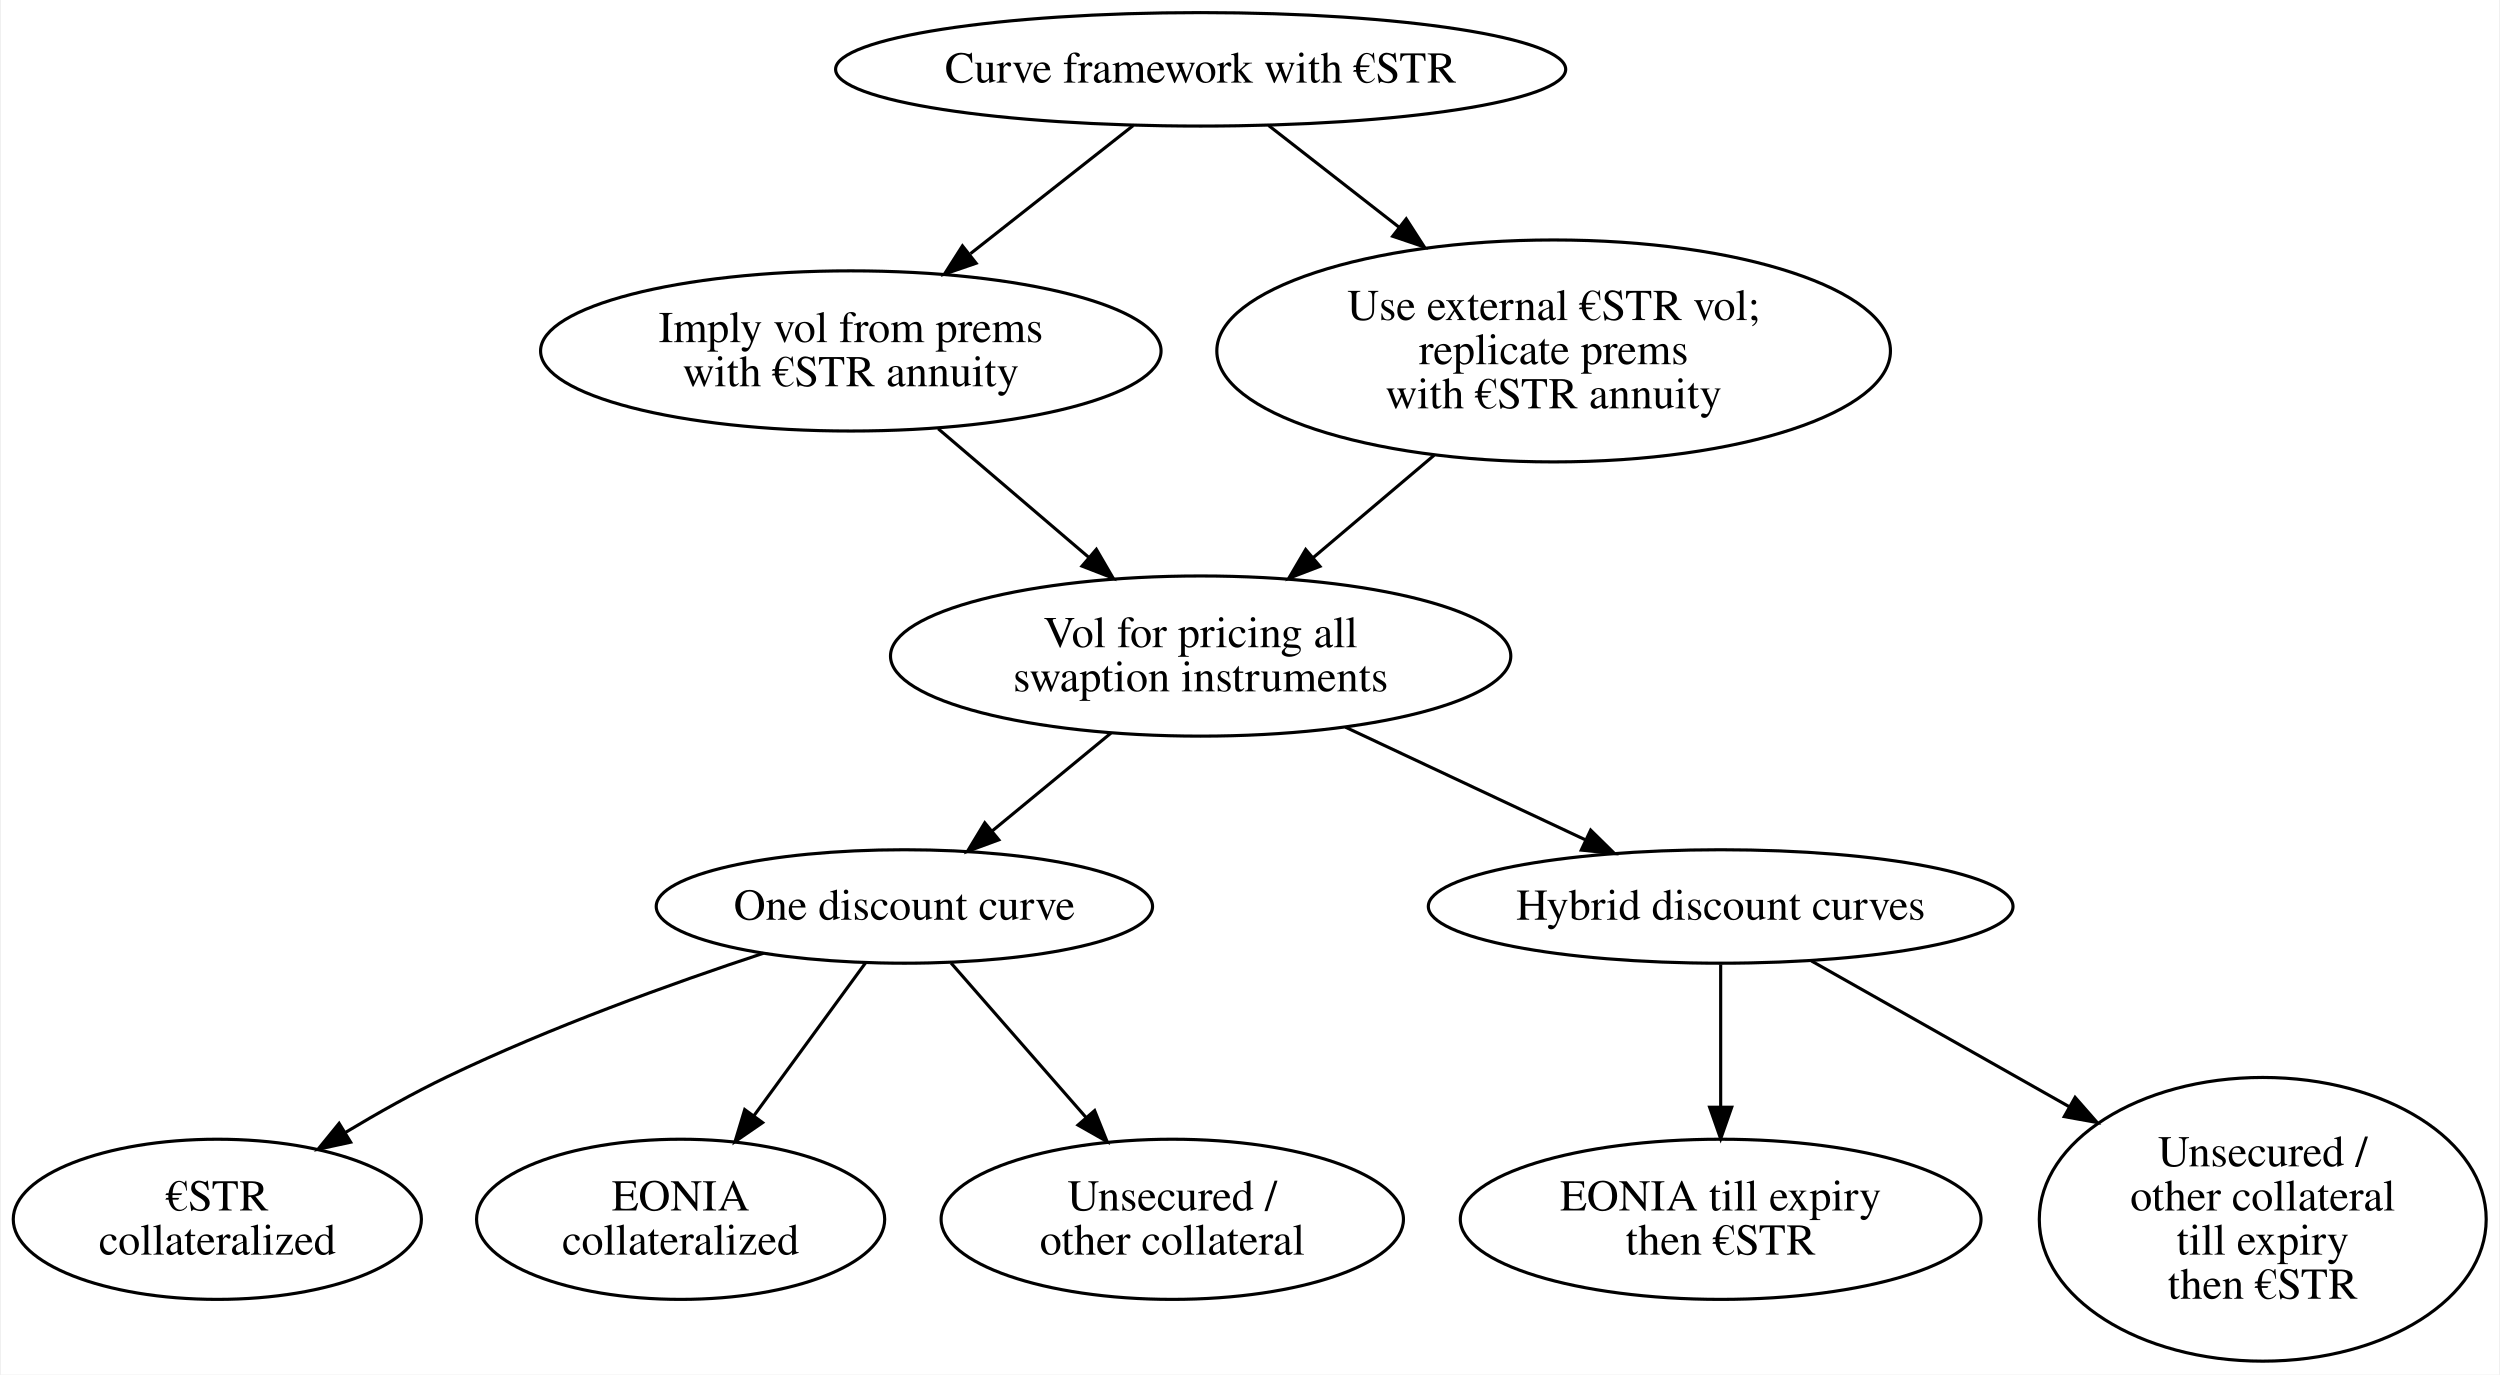
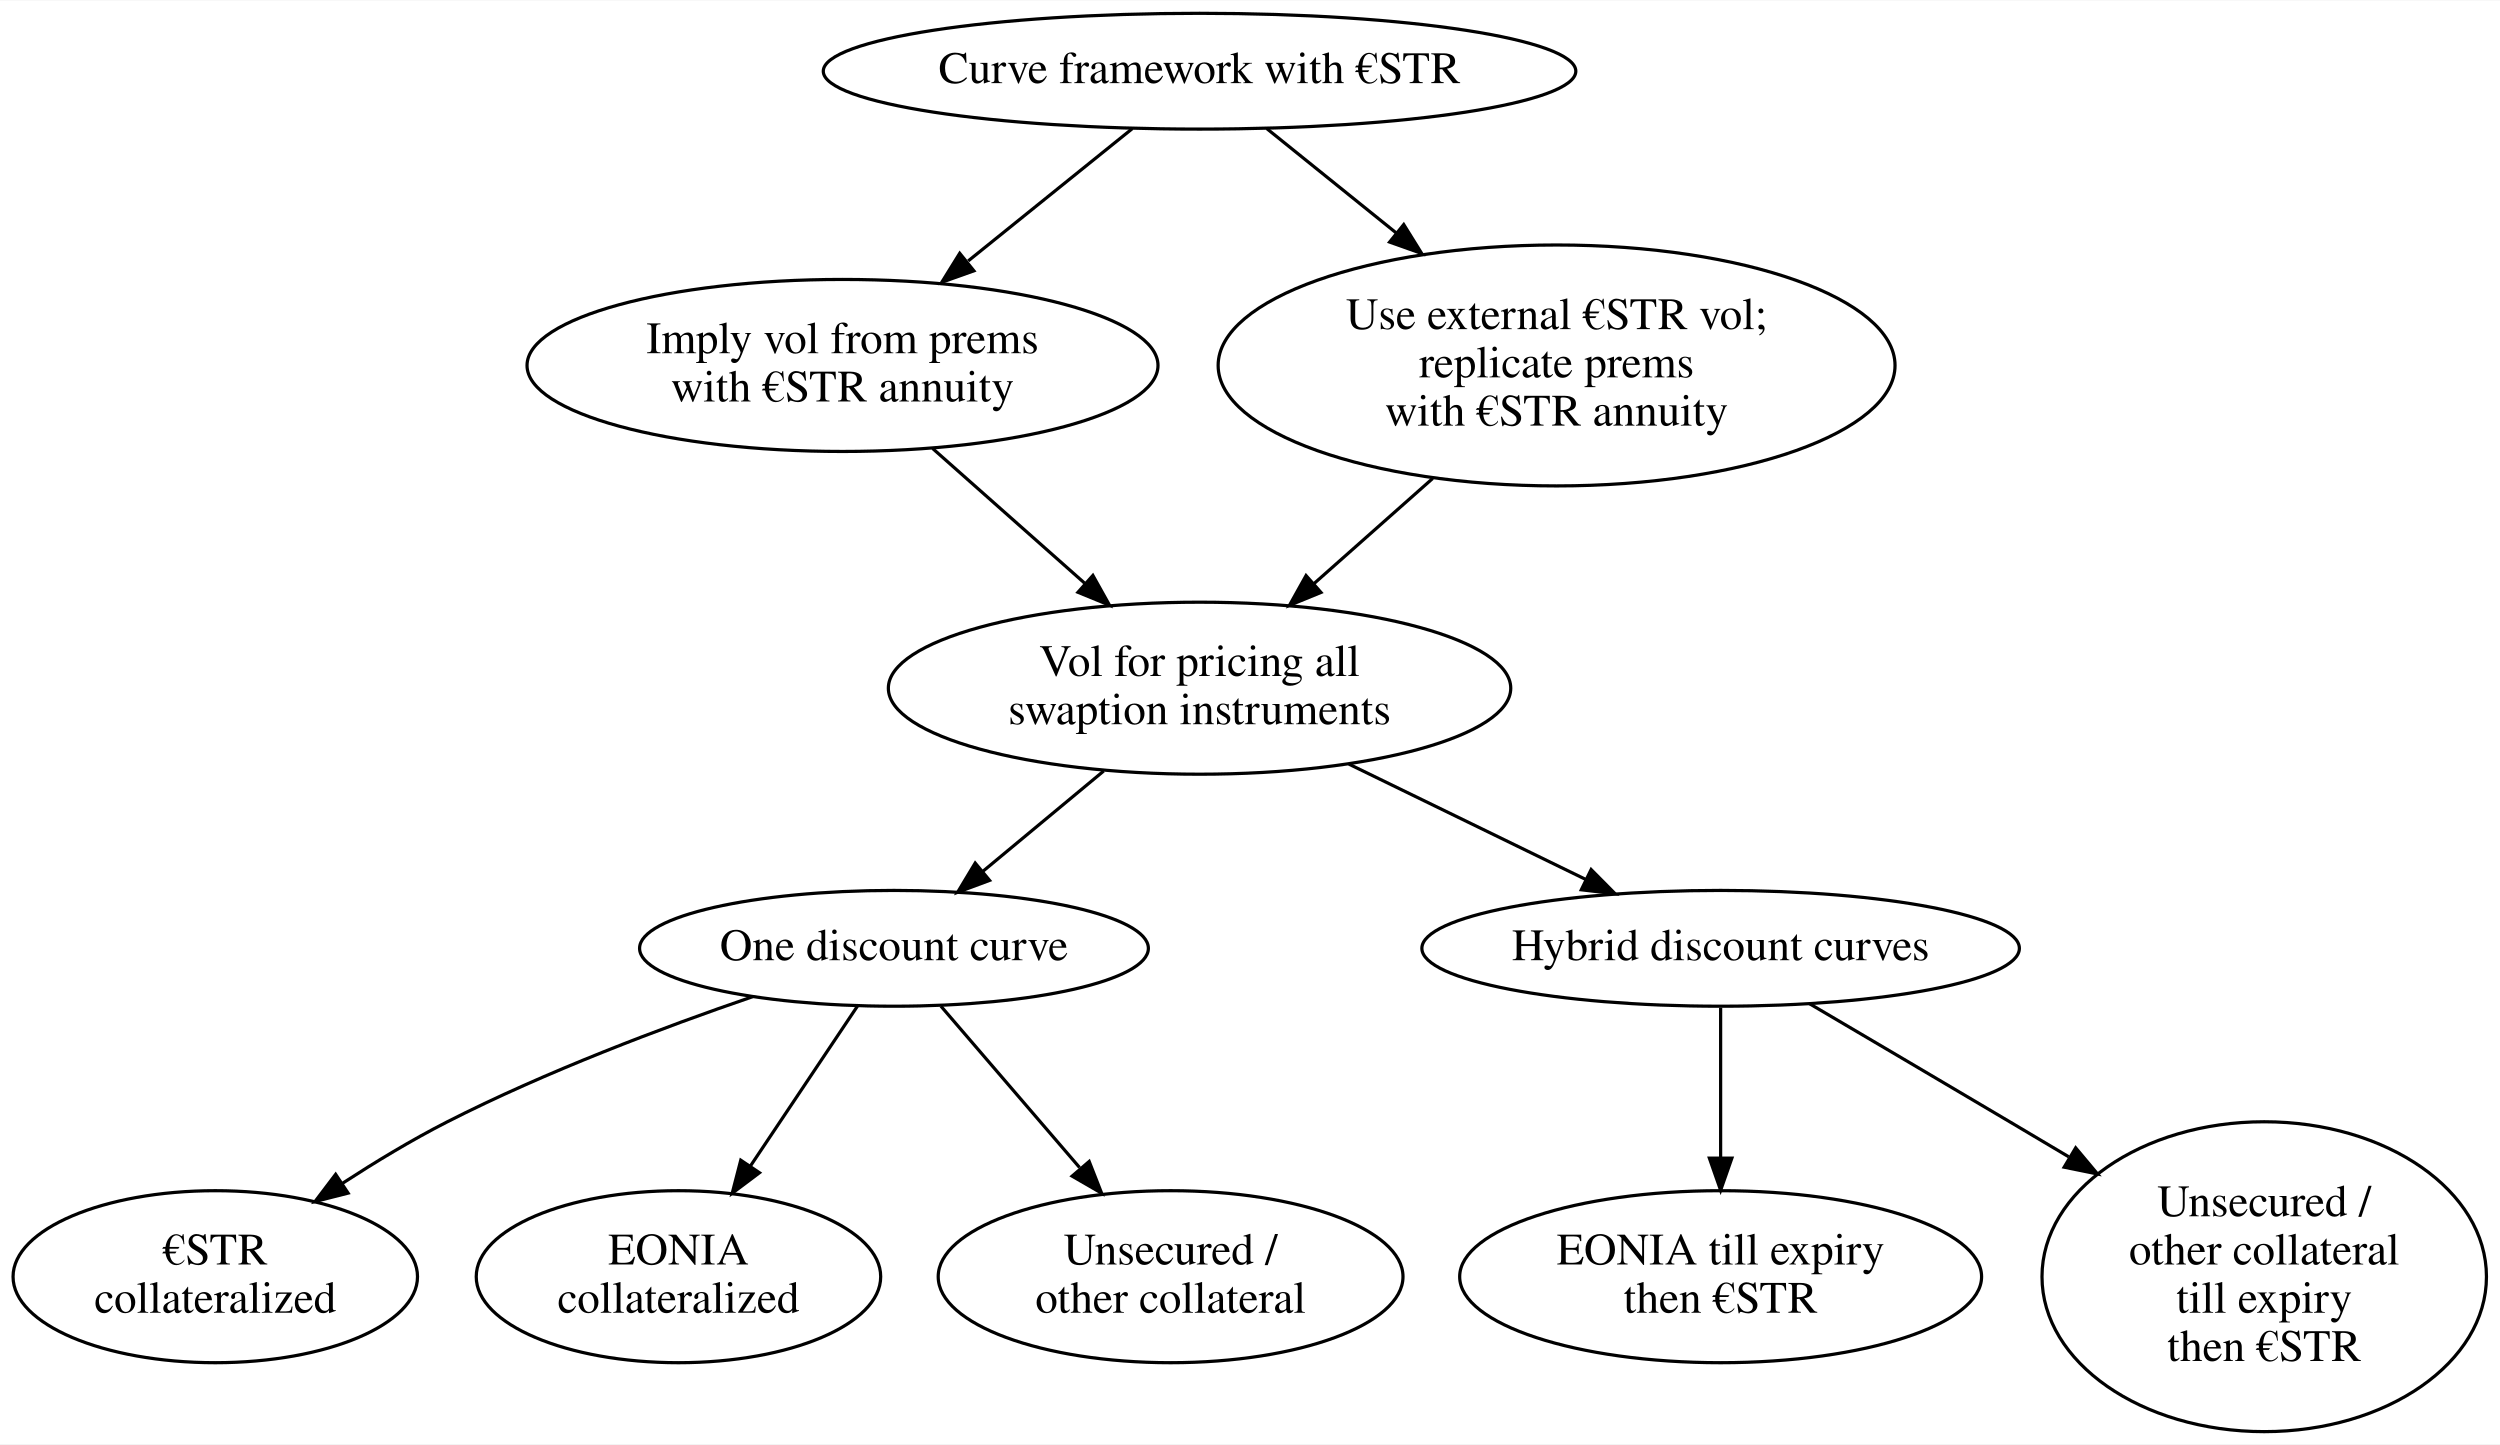
- <svg xmlns="http://www.w3.org/2000/svg" width="793pt" height="436pt" viewBox="0.00 0.00 792.58 436.13">
-   <g id="graph0" class="graph" transform="scale(1 1) rotate(0) translate(4 432.13)">
-     <polygon fill="white" stroke="transparent" points="-4,4 -4,-432.13 788.58,-432.13 788.58,4 -4,4" />
+ <svg xmlns="http://www.w3.org/2000/svg" width="777pt" height="449pt" viewBox="0.00 0.00 777.23 448.86" preserveAspectRatio="xMidYMid meet">
+   <g id="graph0" class="graph" transform="scale(1 1) rotate(0) translate(4 444.86)">
+     <polygon fill="white" stroke="transparent" points="-4,4 -4,-444.86 773.23,-444.86 773.23,4 -4,4" />
    <g id="node1" class="node">
-       <ellipse fill="none" stroke="black" cx="376.63" cy="-410.13" rx="115.83" ry="18" />
-       <text text-anchor="middle" x="376.63" y="-405.93" font-family="Times,serif" font-size="14.00">Curve framework with €STR</text>
+       <ellipse fill="none" stroke="black" cx="368.93" cy="-422.86" rx="116.98" ry="18" />
+       <text text-anchor="middle" x="368.93" y="-419.16" font-family="Times,serif" font-size="14.00">
+         Curve framework with €STR
+       </text>
    </g>
    <g id="node2" class="node">
-       <ellipse fill="none" stroke="black" cx="265.63" cy="-320.78" rx="98.44" ry="25.41" />
-       <text text-anchor="middle" x="265.63" y="-323.58" font-family="Times,serif" font-size="14.00">Imply vol from prems</text>
-       <text text-anchor="middle" x="265.63" y="-309.58" font-family="Times,serif" font-size="14.00"> with €STR annuity</text>
+       <ellipse fill="none" stroke="black" cx="257.93" cy="-331.38" rx="98.08" ry="26.74" />
+       <text text-anchor="middle" x="257.93" y="-335.18" font-family="Times,serif" font-size="14.00">
+         Imply vol from prems
+       </text>
+       <text text-anchor="middle" x="257.93" y="-320.18" font-family="Times,serif" font-size="14.00">
+          with €STR annuity
+       </text>
    </g>
    <g id="edge1" class="edge">
-       <path fill="none" stroke="black" d="M355.22,-392.29C340.61,-380.79 320.84,-365.23 303.59,-351.65" />
-       <polygon fill="black" stroke="black" points="305.38,-348.61 295.35,-345.17 301.05,-354.11 305.38,-348.61" />
+       <path fill="none" stroke="black" d="M348.05,-405.03C333.7,-393.46 314.2,-377.74 297.01,-363.88" />
+       <polygon fill="black" stroke="black" points="298.77,-360.8 288.79,-357.25 294.37,-366.25 298.77,-360.8" />
    </g>
    <g id="node3" class="node">
-       <ellipse fill="none" stroke="black" cx="488.63" cy="-320.78" rx="106.87" ry="35.21" />
-       <text text-anchor="middle" x="488.63" y="-330.58" font-family="Times,serif" font-size="14.00">Use external €STR vol;</text>
-       <text text-anchor="middle" x="488.63" y="-316.58" font-family="Times,serif" font-size="14.00"> replicate prems</text>
-       <text text-anchor="middle" x="488.63" y="-302.58" font-family="Times,serif" font-size="14.00"> with €STR annuity</text>
+       <ellipse fill="none" stroke="black" cx="479.93" cy="-331.38" rx="105.22" ry="37.45" />
+       <text text-anchor="middle" x="479.93" y="-342.68" font-family="Times,serif" font-size="14.00">
+         Use external €STR vol;
+       </text>
+       <text text-anchor="middle" x="479.93" y="-327.68" font-family="Times,serif" font-size="14.00">
+          replicate prems
+       </text>
+       <text text-anchor="middle" x="479.93" y="-312.68" font-family="Times,serif" font-size="14.00">
+          with €STR annuity
+       </text>
    </g>
    <g id="edge2" class="edge">
-       <path fill="none" stroke="black" d="M398.22,-392.29C410.02,-383.09 425.15,-371.29 439.64,-359.99" />
-       <polygon fill="black" stroke="black" points="441.86,-362.69 447.6,-353.78 437.56,-357.17 441.86,-362.69" />
+       <path fill="none" stroke="black" d="M389.81,-405.03C401.26,-395.8 415.97,-383.94 430.18,-372.49" />
+       <polygon fill="black" stroke="black" points="432.41,-375.19 438,-366.19 428.02,-369.74 432.41,-375.19" />
    </g>
    <g id="node4" class="node">
-       <ellipse fill="none" stroke="black" cx="376.63" cy="-223.97" rx="98.41" ry="25.41" />
-       <text text-anchor="middle" x="376.63" y="-226.77" font-family="Times,serif" font-size="14.00">Vol for pricing all</text>
-       <text text-anchor="middle" x="376.63" y="-212.77" font-family="Times,serif" font-size="14.00"> swaption instruments</text>
+       <ellipse fill="none" stroke="black" cx="368.93" cy="-231.04" rx="96.75" ry="26.74" />
+       <text text-anchor="middle" x="368.93" y="-234.84" font-family="Times,serif" font-size="14.00">
+         Vol for pricing all
+       </text>
+       <text text-anchor="middle" x="368.93" y="-219.84" font-family="Times,serif" font-size="14.00">
+          swaption instruments
+       </text>
    </g>
    <g id="edge3" class="edge">
-       <path fill="none" stroke="black" d="M293.35,-296.1C307.78,-283.77 325.6,-268.55 341.04,-255.36" />
-       <polygon fill="black" stroke="black" points="343.54,-257.83 348.87,-248.67 338.99,-252.51 343.54,-257.83" />
+       <path fill="none" stroke="black" d="M285.94,-305.57C300.27,-292.87 317.87,-277.28 333.17,-263.72" />
+       <polygon fill="black" stroke="black" points="335.77,-266.1 340.93,-256.85 331.13,-260.86 335.77,-266.1" />
    </g>
    <g id="edge4" class="edge">
-       <path fill="none" stroke="black" d="M450.71,-287.68C438.32,-277.19 424.6,-265.58 412.38,-255.23" />
-       <polygon fill="black" stroke="black" points="414.48,-252.43 404.59,-248.64 409.96,-257.77 414.48,-252.43" />
+       <path fill="none" stroke="black" d="M441.42,-296.26C429.4,-285.61 416.21,-273.92 404.41,-263.47" />
+       <polygon fill="black" stroke="black" points="406.68,-260.81 396.88,-256.8 402.04,-266.05 406.68,-260.81" />
    </g>
    <g id="node5" class="node">
-       <ellipse fill="none" stroke="black" cx="282.63" cy="-144.51" rx="78.74" ry="18" />
-       <text text-anchor="middle" x="282.63" y="-140.31" font-family="Times,serif" font-size="14.00">One discount curve</text>
+       <ellipse fill="none" stroke="black" cx="273.93" cy="-150.17" rx="79.09" ry="18" />
+       <text text-anchor="middle" x="273.93" y="-146.47" font-family="Times,serif" font-size="14.00">
+         One discount curve
+       </text>
    </g>
    <g id="edge5" class="edge">
-       <path fill="none" stroke="black" d="M348.17,-199.52C336.22,-189.68 322.38,-178.27 310.5,-168.48" />
-       <polygon fill="black" stroke="black" points="312.58,-165.66 302.64,-162 308.13,-171.06 312.58,-165.66" />
+       <path fill="none" stroke="black" d="M339.13,-205.3C327.11,-195.31 313.32,-183.86 301.52,-174.07" />
+       <polygon fill="black" stroke="black" points="303.65,-171.29 293.72,-167.6 299.18,-176.68 303.65,-171.29" />
    </g>
    <g id="node9" class="node">
-       <ellipse fill="none" stroke="black" cx="541.63" cy="-144.51" rx="92.76" ry="18" />
-       <text text-anchor="middle" x="541.63" y="-140.31" font-family="Times,serif" font-size="14.00">Hybrid discount curves</text>
+       <ellipse fill="none" stroke="black" cx="530.93" cy="-150.17" rx="92.88" ry="18" />
+       <text text-anchor="middle" x="530.93" y="-146.47" font-family="Times,serif" font-size="14.00">
+         Hybrid discount curves
+       </text>
    </g>
    <g id="edge6" class="edge">
-       <path fill="none" stroke="black" d="M422.59,-201.39C446.39,-190.22 475.27,-176.66 498.63,-165.69" />
-       <polygon fill="black" stroke="black" points="500.38,-168.74 507.94,-161.32 497.4,-162.4 500.38,-168.74" />
+       <path fill="none" stroke="black" d="M415.36,-207.44C438.61,-196.11 466.55,-182.51 489.13,-171.52" />
+       <polygon fill="black" stroke="black" points="490.67,-174.66 498.13,-167.14 487.61,-168.37 490.67,-174.66" />
    </g>
    <g id="node6" class="node">
-       <ellipse fill="none" stroke="black" cx="64.63" cy="-45.25" rx="64.75" ry="25.41" />
-       <text text-anchor="middle" x="64.63" y="-48.05" font-family="Times,serif" font-size="14.00">€STR</text>
-       <text text-anchor="middle" x="64.63" y="-34.05" font-family="Times,serif" font-size="14.00">collateralized</text>
+       <ellipse fill="none" stroke="black" cx="62.93" cy="-48.08" rx="62.87" ry="26.74" />
+       <text text-anchor="middle" x="62.93" y="-51.88" font-family="Times,serif" font-size="14.00">
+         €STR
+       </text>
+       <text text-anchor="middle" x="62.93" y="-36.88" font-family="Times,serif" font-size="14.00">
+         collateralized
+       </text>
    </g>
    <g id="edge7" class="edge">
-       <path fill="none" stroke="black" d="M237.93,-129.68C208.78,-120.06 170.24,-106.17 137.63,-90.51 126.88,-85.35 115.68,-79.06 105.37,-72.87" />
-       <polygon fill="black" stroke="black" points="106.93,-69.72 96.58,-67.48 103.27,-75.69 106.93,-69.72" />
+       <path fill="none" stroke="black" d="M230.01,-135.14C202.13,-125.57 165.65,-111.83 134.93,-96.17 124.02,-90.6 112.71,-83.77 102.37,-77.05" />
+       <polygon fill="black" stroke="black" points="104.22,-74.07 93.95,-71.46 100.35,-79.91 104.22,-74.07" />
    </g>
    <g id="node7" class="node">
-       <ellipse fill="none" stroke="black" cx="211.63" cy="-45.25" rx="64.75" ry="25.41" />
-       <text text-anchor="middle" x="211.63" y="-48.05" font-family="Times,serif" font-size="14.00">EONIA</text>
-       <text text-anchor="middle" x="211.63" y="-34.05" font-family="Times,serif" font-size="14.00">collateralized</text>
+       <ellipse fill="none" stroke="black" cx="206.93" cy="-48.08" rx="62.87" ry="26.74" />
+       <text text-anchor="middle" x="206.93" y="-51.88" font-family="Times,serif" font-size="14.00">
+         EONIA
+       </text>
+       <text text-anchor="middle" x="206.93" y="-36.88" font-family="Times,serif" font-size="14.00">
+         collateralized
+       </text>
    </g>
    <g id="edge8" class="edge">
-       <path fill="none" stroke="black" d="M270.26,-126.57C260.51,-113.22 246.65,-94.23 234.85,-78.07" />
-       <polygon fill="black" stroke="black" points="237.63,-75.93 228.9,-69.92 231.97,-80.06 237.63,-75.93" />
+       <path fill="none" stroke="black" d="M262.57,-132.19C253.47,-118.61 240.44,-99.14 229.28,-82.46" />
+       <polygon fill="black" stroke="black" points="232.11,-80.4 223.64,-74.04 226.3,-84.3 232.11,-80.4" />
    </g>
    <g id="node8" class="node">
-       <ellipse fill="none" stroke="black" cx="367.63" cy="-45.25" rx="73.35" ry="25.41" />
-       <text text-anchor="middle" x="367.63" y="-48.05" font-family="Times,serif" font-size="14.00">Unsecured /</text>
-       <text text-anchor="middle" x="367.63" y="-34.05" font-family="Times,serif" font-size="14.00"> other collateral</text>
+       <ellipse fill="none" stroke="black" cx="359.93" cy="-48.08" rx="72.25" ry="26.74" />
+       <text text-anchor="middle" x="359.93" y="-51.88" font-family="Times,serif" font-size="14.00">
+         Unsecured /
+       </text>
+       <text text-anchor="middle" x="359.93" y="-36.88" font-family="Times,serif" font-size="14.00">
+          other collateral
+       </text>
    </g>
    <g id="edge9" class="edge">
-       <path fill="none" stroke="black" d="M297.43,-126.57C309.2,-113.1 326,-93.89 340.21,-77.63" />
-       <polygon fill="black" stroke="black" points="342.99,-79.75 346.94,-69.92 337.72,-75.15 342.99,-79.75" />
+       <path fill="none" stroke="black" d="M288.52,-132.19C300.3,-118.48 317.23,-98.78 331.64,-82.01" />
+       <polygon fill="black" stroke="black" points="334.62,-83.91 338.49,-74.04 329.31,-79.35 334.62,-83.91" />
    </g>
    <g id="node10" class="node">
-       <ellipse fill="none" stroke="black" cx="541.63" cy="-45.25" rx="82.61" ry="25.41" />
-       <text text-anchor="middle" x="541.63" y="-48.05" font-family="Times,serif" font-size="14.00">EONIA till expiry</text>
-       <text text-anchor="middle" x="541.63" y="-34.05" font-family="Times,serif" font-size="14.00">then €STR</text>
+       <ellipse fill="none" stroke="black" cx="530.93" cy="-48.08" rx="81.13" ry="26.74" />
+       <text text-anchor="middle" x="530.93" y="-51.88" font-family="Times,serif" font-size="14.00">
+         EONIA till expiry
+       </text>
+       <text text-anchor="middle" x="530.93" y="-36.88" font-family="Times,serif" font-size="14.00">
+         then €STR
+       </text>
    </g>
    <g id="edge10" class="edge">
-       <path fill="none" stroke="black" d="M541.63,-126.12C541.63,-113.6 541.63,-96.29 541.63,-80.99" />
-       <polygon fill="black" stroke="black" points="545.13,-80.8 541.63,-70.8 538.13,-80.8 545.13,-80.8" />
+       <path fill="none" stroke="black" d="M530.93,-131.73C530.93,-118.87 530.93,-100.91 530.93,-85.02" />
+       <polygon fill="black" stroke="black" points="534.43,-84.95 530.93,-74.95 527.43,-84.95 534.43,-84.95" />
    </g>
    <g id="node11" class="node">
-       <ellipse fill="none" stroke="black" cx="713.63" cy="-45.25" rx="70.9" ry="45.01" />
-       <text text-anchor="middle" x="713.63" y="-62.05" font-family="Times,serif" font-size="14.00">Unsecured /</text>
-       <text text-anchor="middle" x="713.63" y="-48.05" font-family="Times,serif" font-size="14.00">other collateral</text>
-       <text text-anchor="middle" x="713.63" y="-34.05" font-family="Times,serif" font-size="14.00">till expiry</text>
-       <text text-anchor="middle" x="713.63" y="-20.05" font-family="Times,serif" font-size="14.00">then €STR</text>
+       <ellipse fill="none" stroke="black" cx="699.93" cy="-48.08" rx="69.09" ry="48.17" />
+       <text text-anchor="middle" x="699.93" y="-66.88" font-family="Times,serif" font-size="14.00">
+         Unsecured /
+       </text>
+       <text text-anchor="middle" x="699.93" y="-51.88" font-family="Times,serif" font-size="14.00">
+         other collateral
+       </text>
+       <text text-anchor="middle" x="699.93" y="-36.88" font-family="Times,serif" font-size="14.00">
+         till expiry
+       </text>
+       <text text-anchor="middle" x="699.93" y="-21.88" font-family="Times,serif" font-size="14.00">
+         then €STR
+       </text>
    </g>
    <g id="edge11" class="edge">
-       <path fill="none" stroke="black" d="M570.41,-127.23C592.68,-114.64 624.3,-96.76 652.18,-81" />
-       <polygon fill="black" stroke="black" points="654.09,-83.94 661.08,-75.97 650.65,-77.84 654.09,-83.94" />
+       <path fill="none" stroke="black" d="M558.53,-132.97C576.35,-122.49 600.03,-108.55 620.93,-96.17 626.84,-92.67 632.99,-89.01 639.14,-85.36" />
+       <polygon fill="black" stroke="black" points="641.31,-88.14 648.11,-80.02 637.73,-82.13 641.31,-88.14" />
    </g>
  </g>
</svg>
